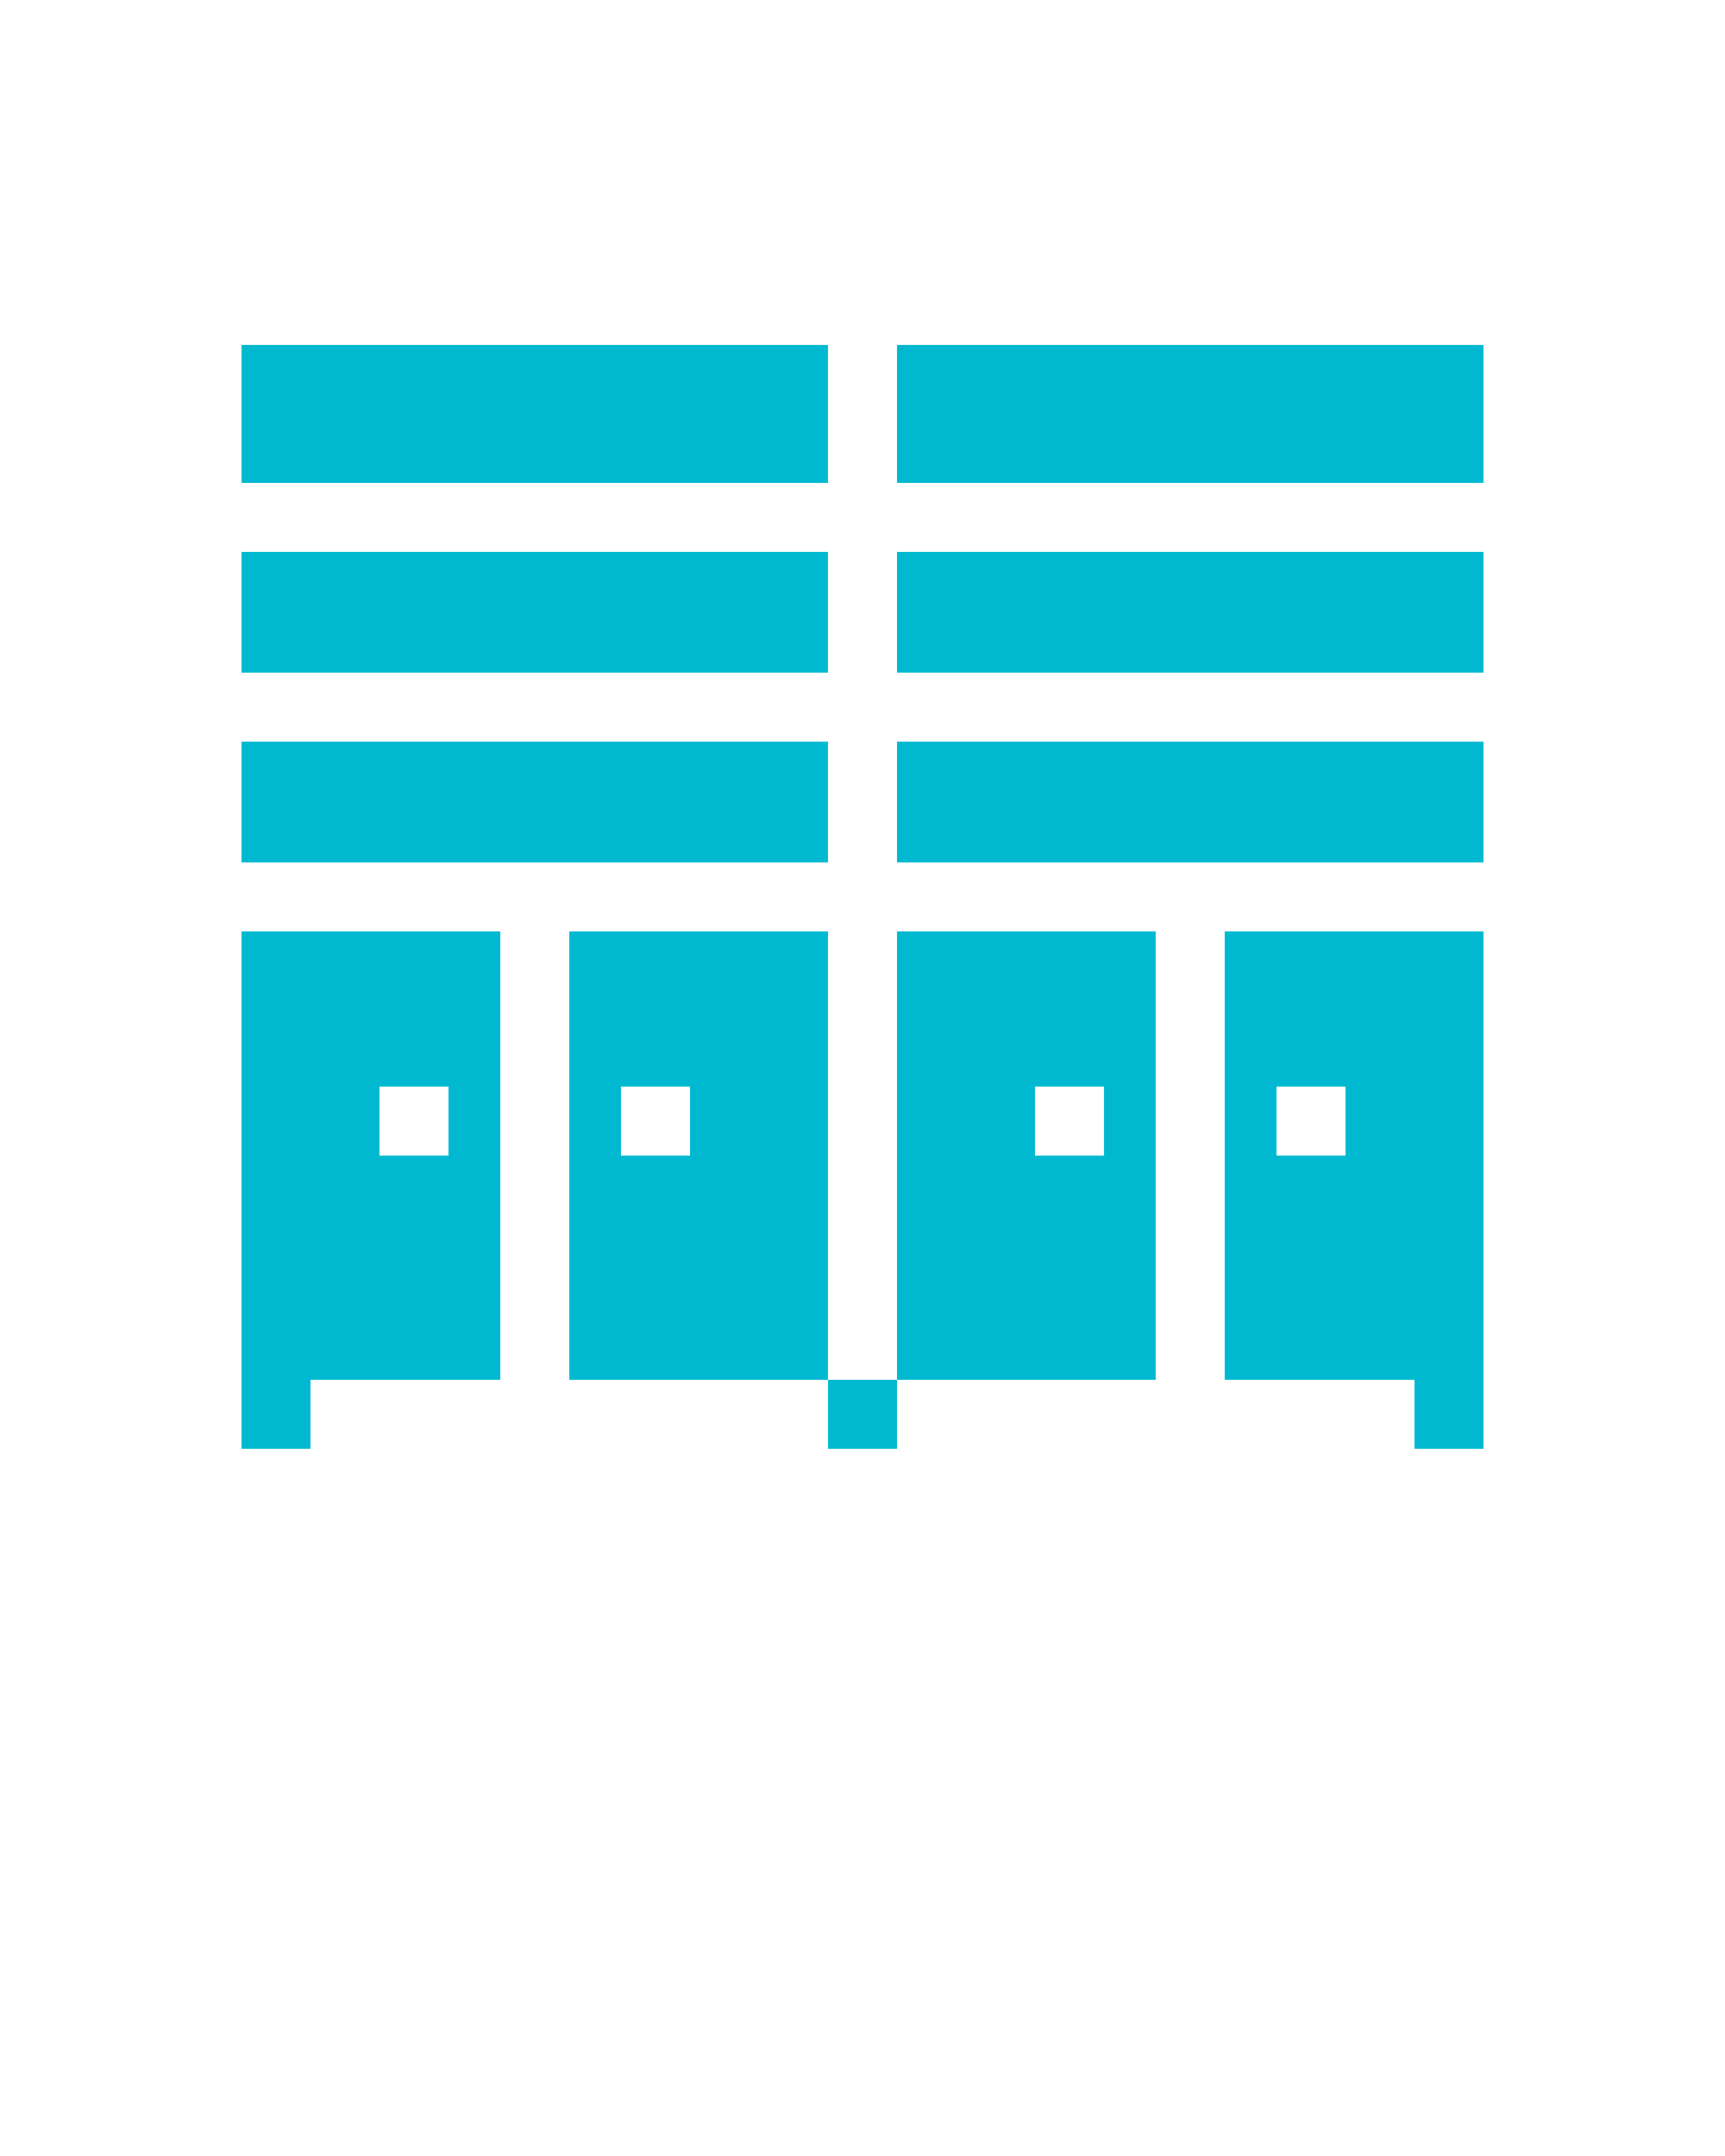
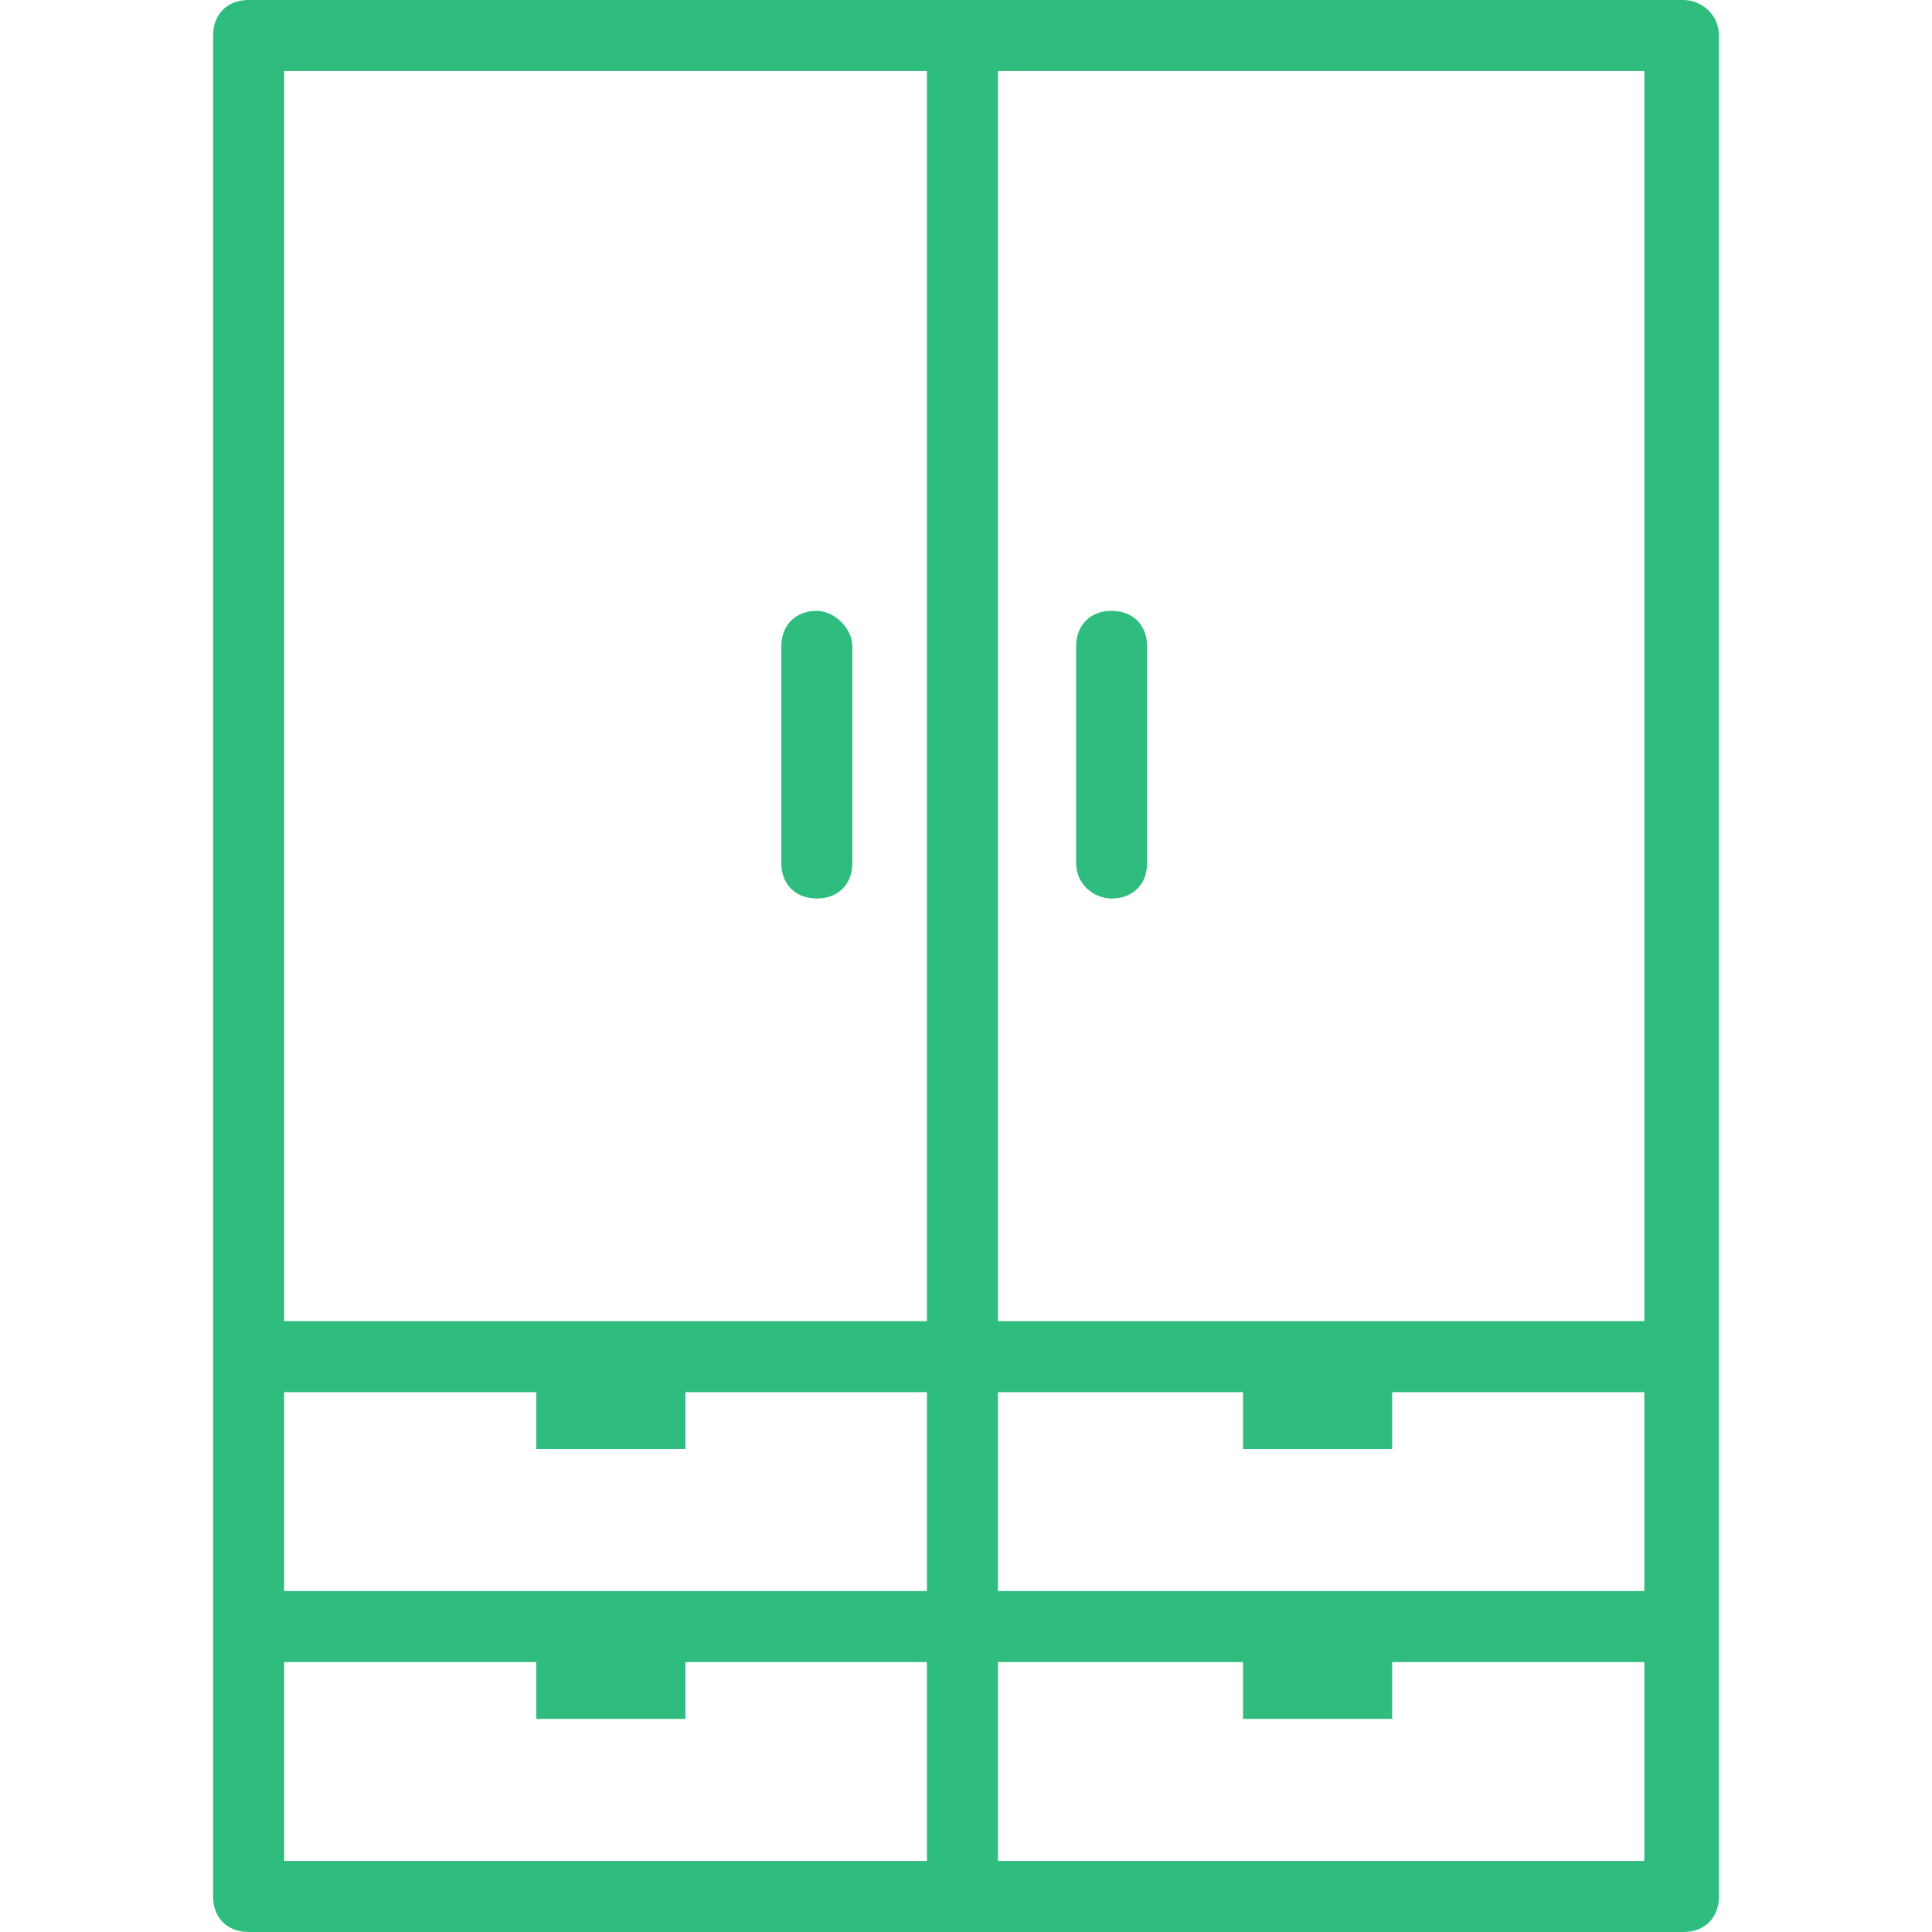
- <svg xmlns="http://www.w3.org/2000/svg" version="1.1" x="0px" y="0px" viewBox="0 0 100 125" enable-background="new 0 0 100 100" xml:space="preserve">
+ <svg xmlns="http://www.w3.org/2000/svg" version="1.1" id="Capa_1" x="0px" y="0px" viewBox="0 0 435.2 435.2" style="enable-background:new 0 0 435.2 435.2;" xml:space="preserve">
  <g>
    <g>
-       <path fill="#00b9d1" d="M18,80h11v-4V54H18h-4v24v2v4h4V80z M22,63h4v4h-4V63z" />
-       <path fill="#00b9d1" d="M86,84v-4v-2V54h-4H71v22v4h11v4H86z M74,63h4v4h-4V63z" />
-       <rect x="48" y="80" fill="#00b9d1" width="4" height="4" />
-       <polygon fill="#00b9d1" points="48,28 48,24 48,20 14,20 14,28 18,28   " />
-       <polygon fill="#00b9d1" points="48,50 48,43 18,43 14,43 14,50 18,50   " />
-       <polygon fill="#00b9d1" points="48,39 48,32 18,32 14,32 14,39 18,39   " />
-       <polygon fill="#00b9d1" points="86,20 52,20 52,24 52,28 82,28 86,28   " />
-       <path fill="#00b9d1" d="M67,76V54H52v22v2v2h15V76z M60,63h4v4h-4V63z" />
-       <path fill="#00b9d1" d="M48,76V54H33v22v4h15v-2V76z M36,63h4v4h-4V63z" />
-       <polygon fill="#00b9d1" points="86,43 82,43 52,43 52,50 82,50 86,50   " />
-       <polygon fill="#00b9d1" points="86,32 82,32 52,32 52,39 82,39 86,39   " />
+       <path fill="#2ebd7f" d="M379.2,0H56c-4.8,0-8,3.2-8,8v297.6v60.8v60.8c0,4.8,3.2,8,8,8h323.2c4.8,0,8-3.2,8-8v-60.8v-60.8V8    C387.2,3.2,383.2,0,379.2,0z M224.8,16h145.6v281.6H224.8V16z M224.8,313.6H280v12.8h33.6v-12.8h56.8v44.8H224.8V313.6z     M208.8,419.2H64v-44.8h56.8v12.8h33.6v-12.8h54.4V419.2z M208.8,358.4H64v-44.8h56.8v12.8h33.6v-12.8h54.4V358.4z M208.8,297.6    H64V16h144.8V297.6z M224.8,419.2v-44.8H280v12.8h33.6v-12.8h56.8v44.8H224.8z" />
    </g>
  </g>
+   <g>
+     <g>
+       <path fill="#2ebd7f" d="M184,137.6c-4.8,0-8,3.2-8,8v48.8c0,4.8,3.2,8,8,8c4.8,0,8-3.2,8-8v-48.8C192,141.6,188,137.6,184,137.6z" />
+     </g>
+   </g>
+   <g>
+     <g>
+       <path fill="#2ebd7f" d="M250.4,137.6c-4.8,0-8,3.2-8,8v48.8c0,4.8,4,8,8,8c4.8,0,8-3.2,8-8v-48.8C258.4,140.8,255.2,137.6,250.4,137.6z" />
+     </g>
+   </g>
+   <g>
+ </g>
+   <g>
+ </g>
+   <g>
+ </g>
+   <g>
+ </g>
+   <g>
+ </g>
+   <g>
+ </g>
+   <g>
+ </g>
+   <g>
+ </g>
+   <g>
+ </g>
+   <g>
+ </g>
+   <g>
+ </g>
+   <g>
+ </g>
+   <g>
+ </g>
+   <g>
+ </g>
+   <g>
+ </g>
</svg>
